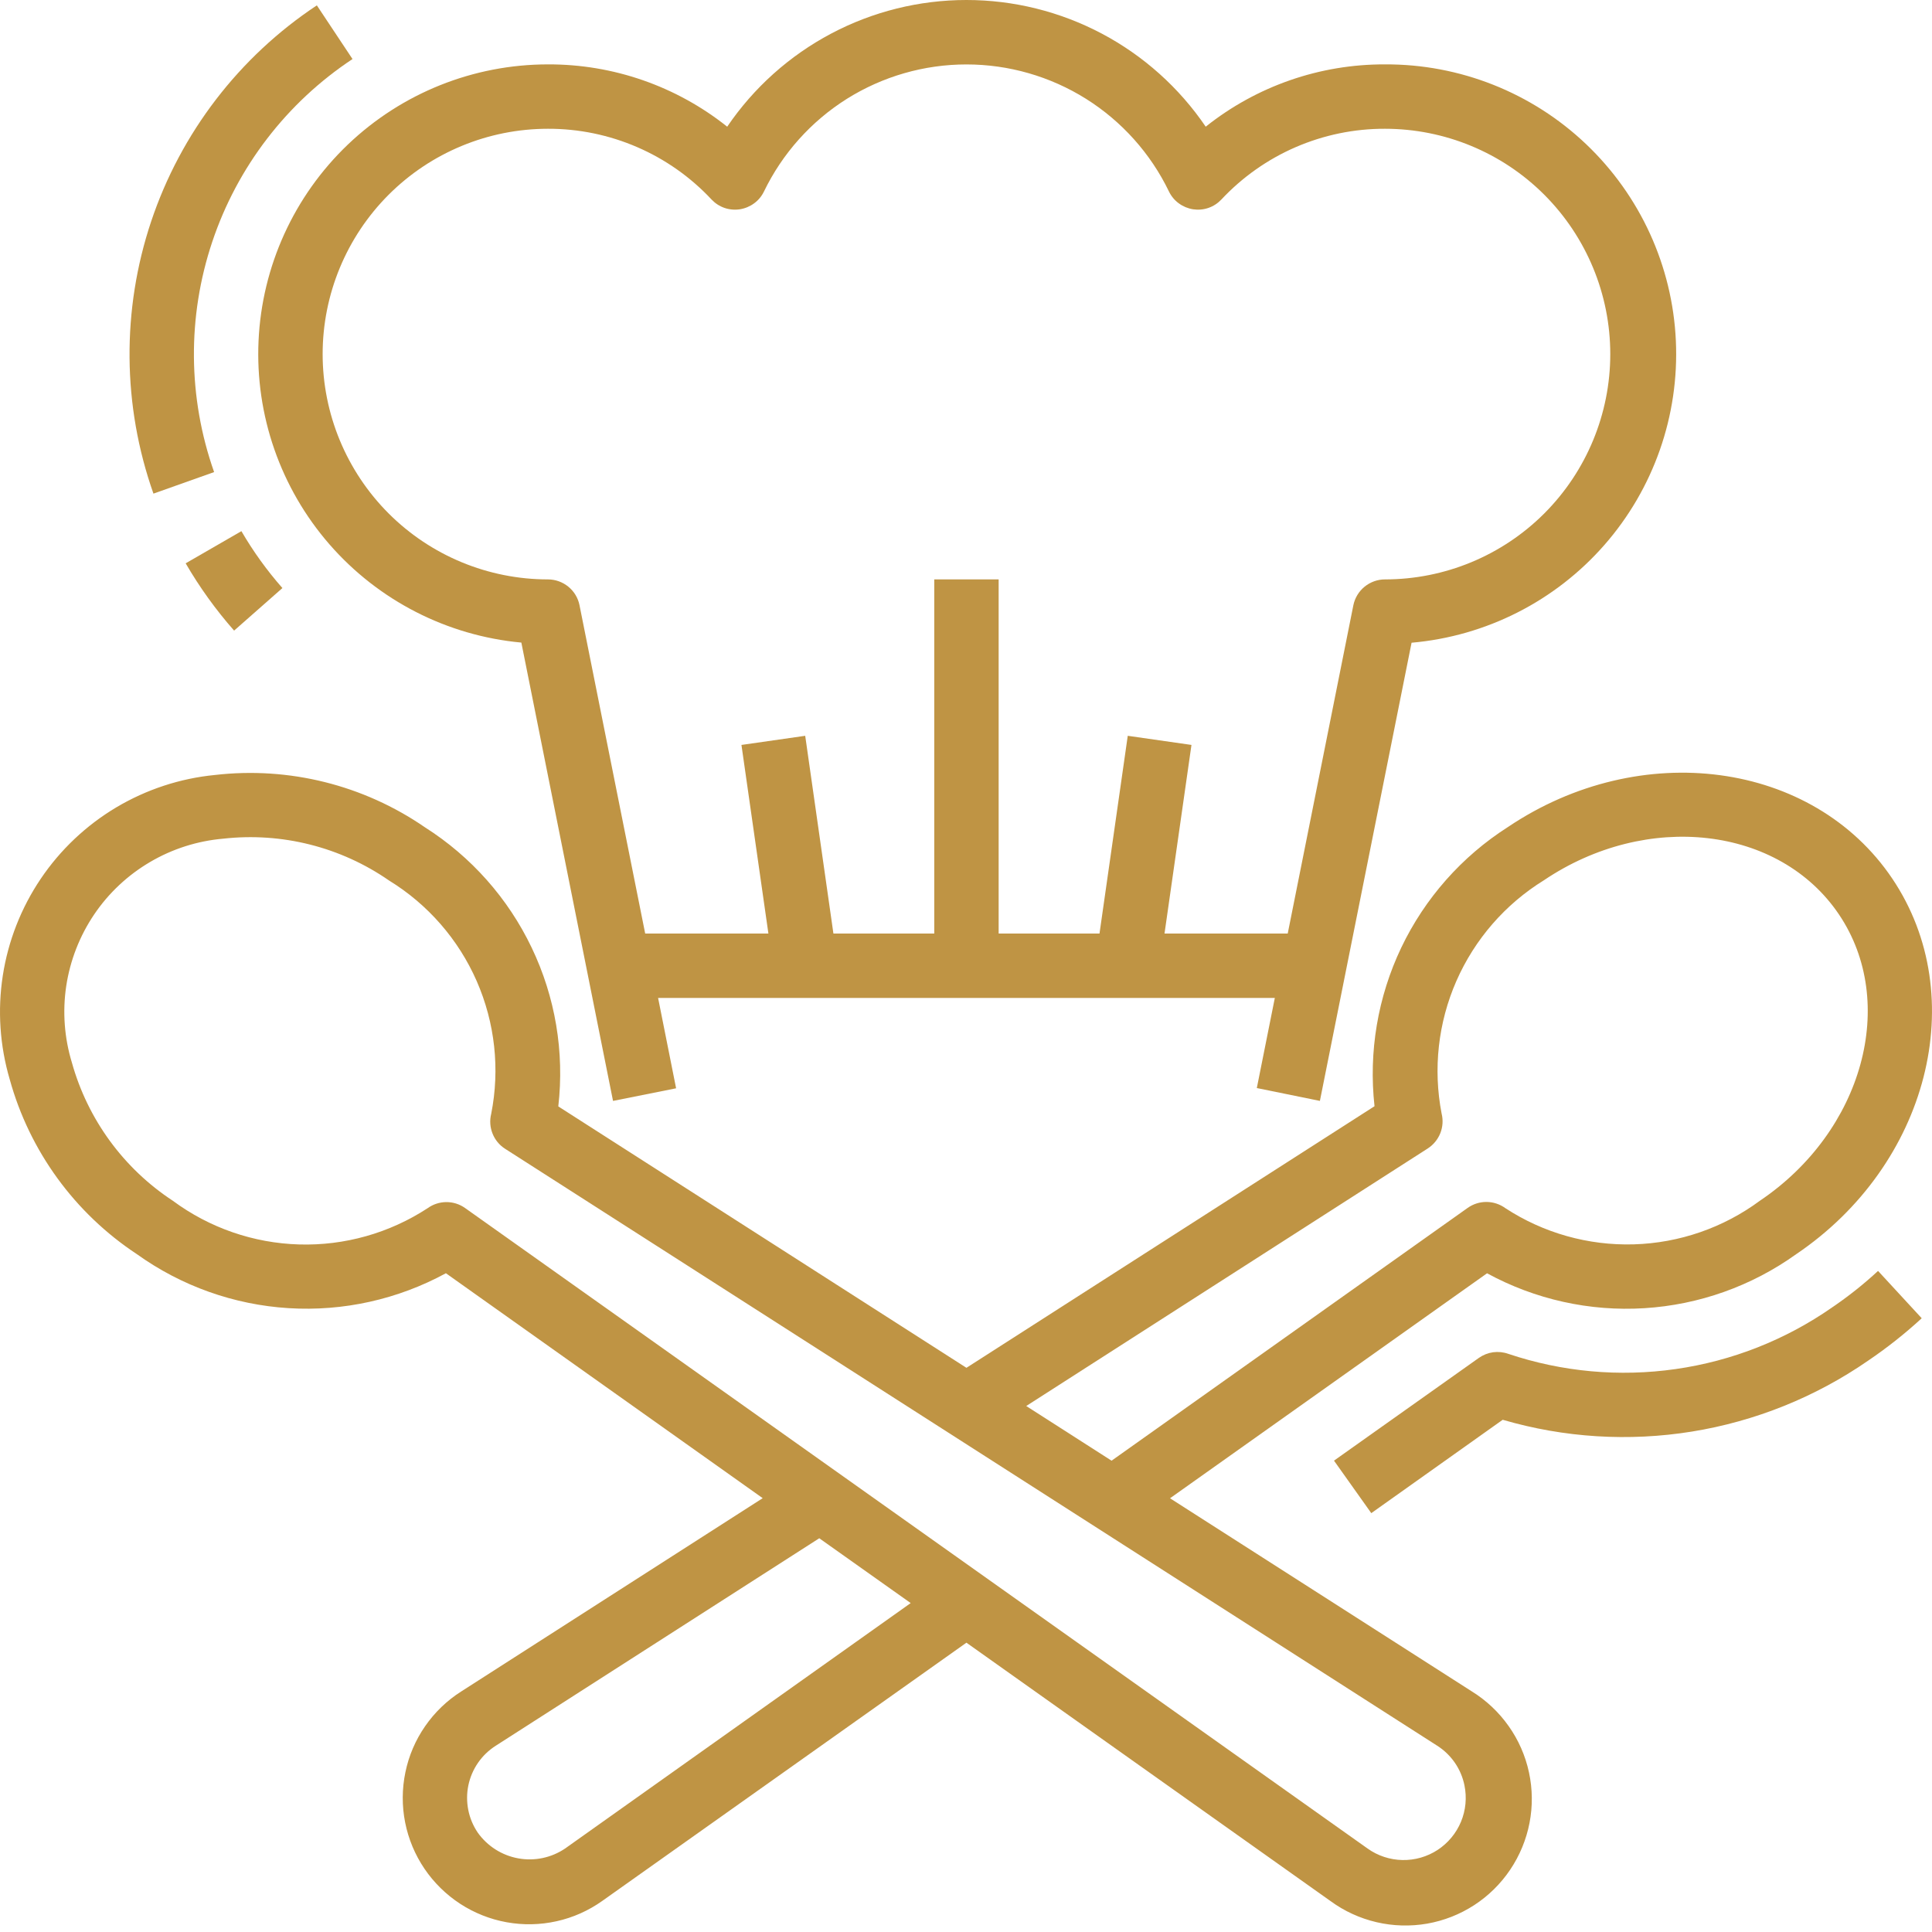
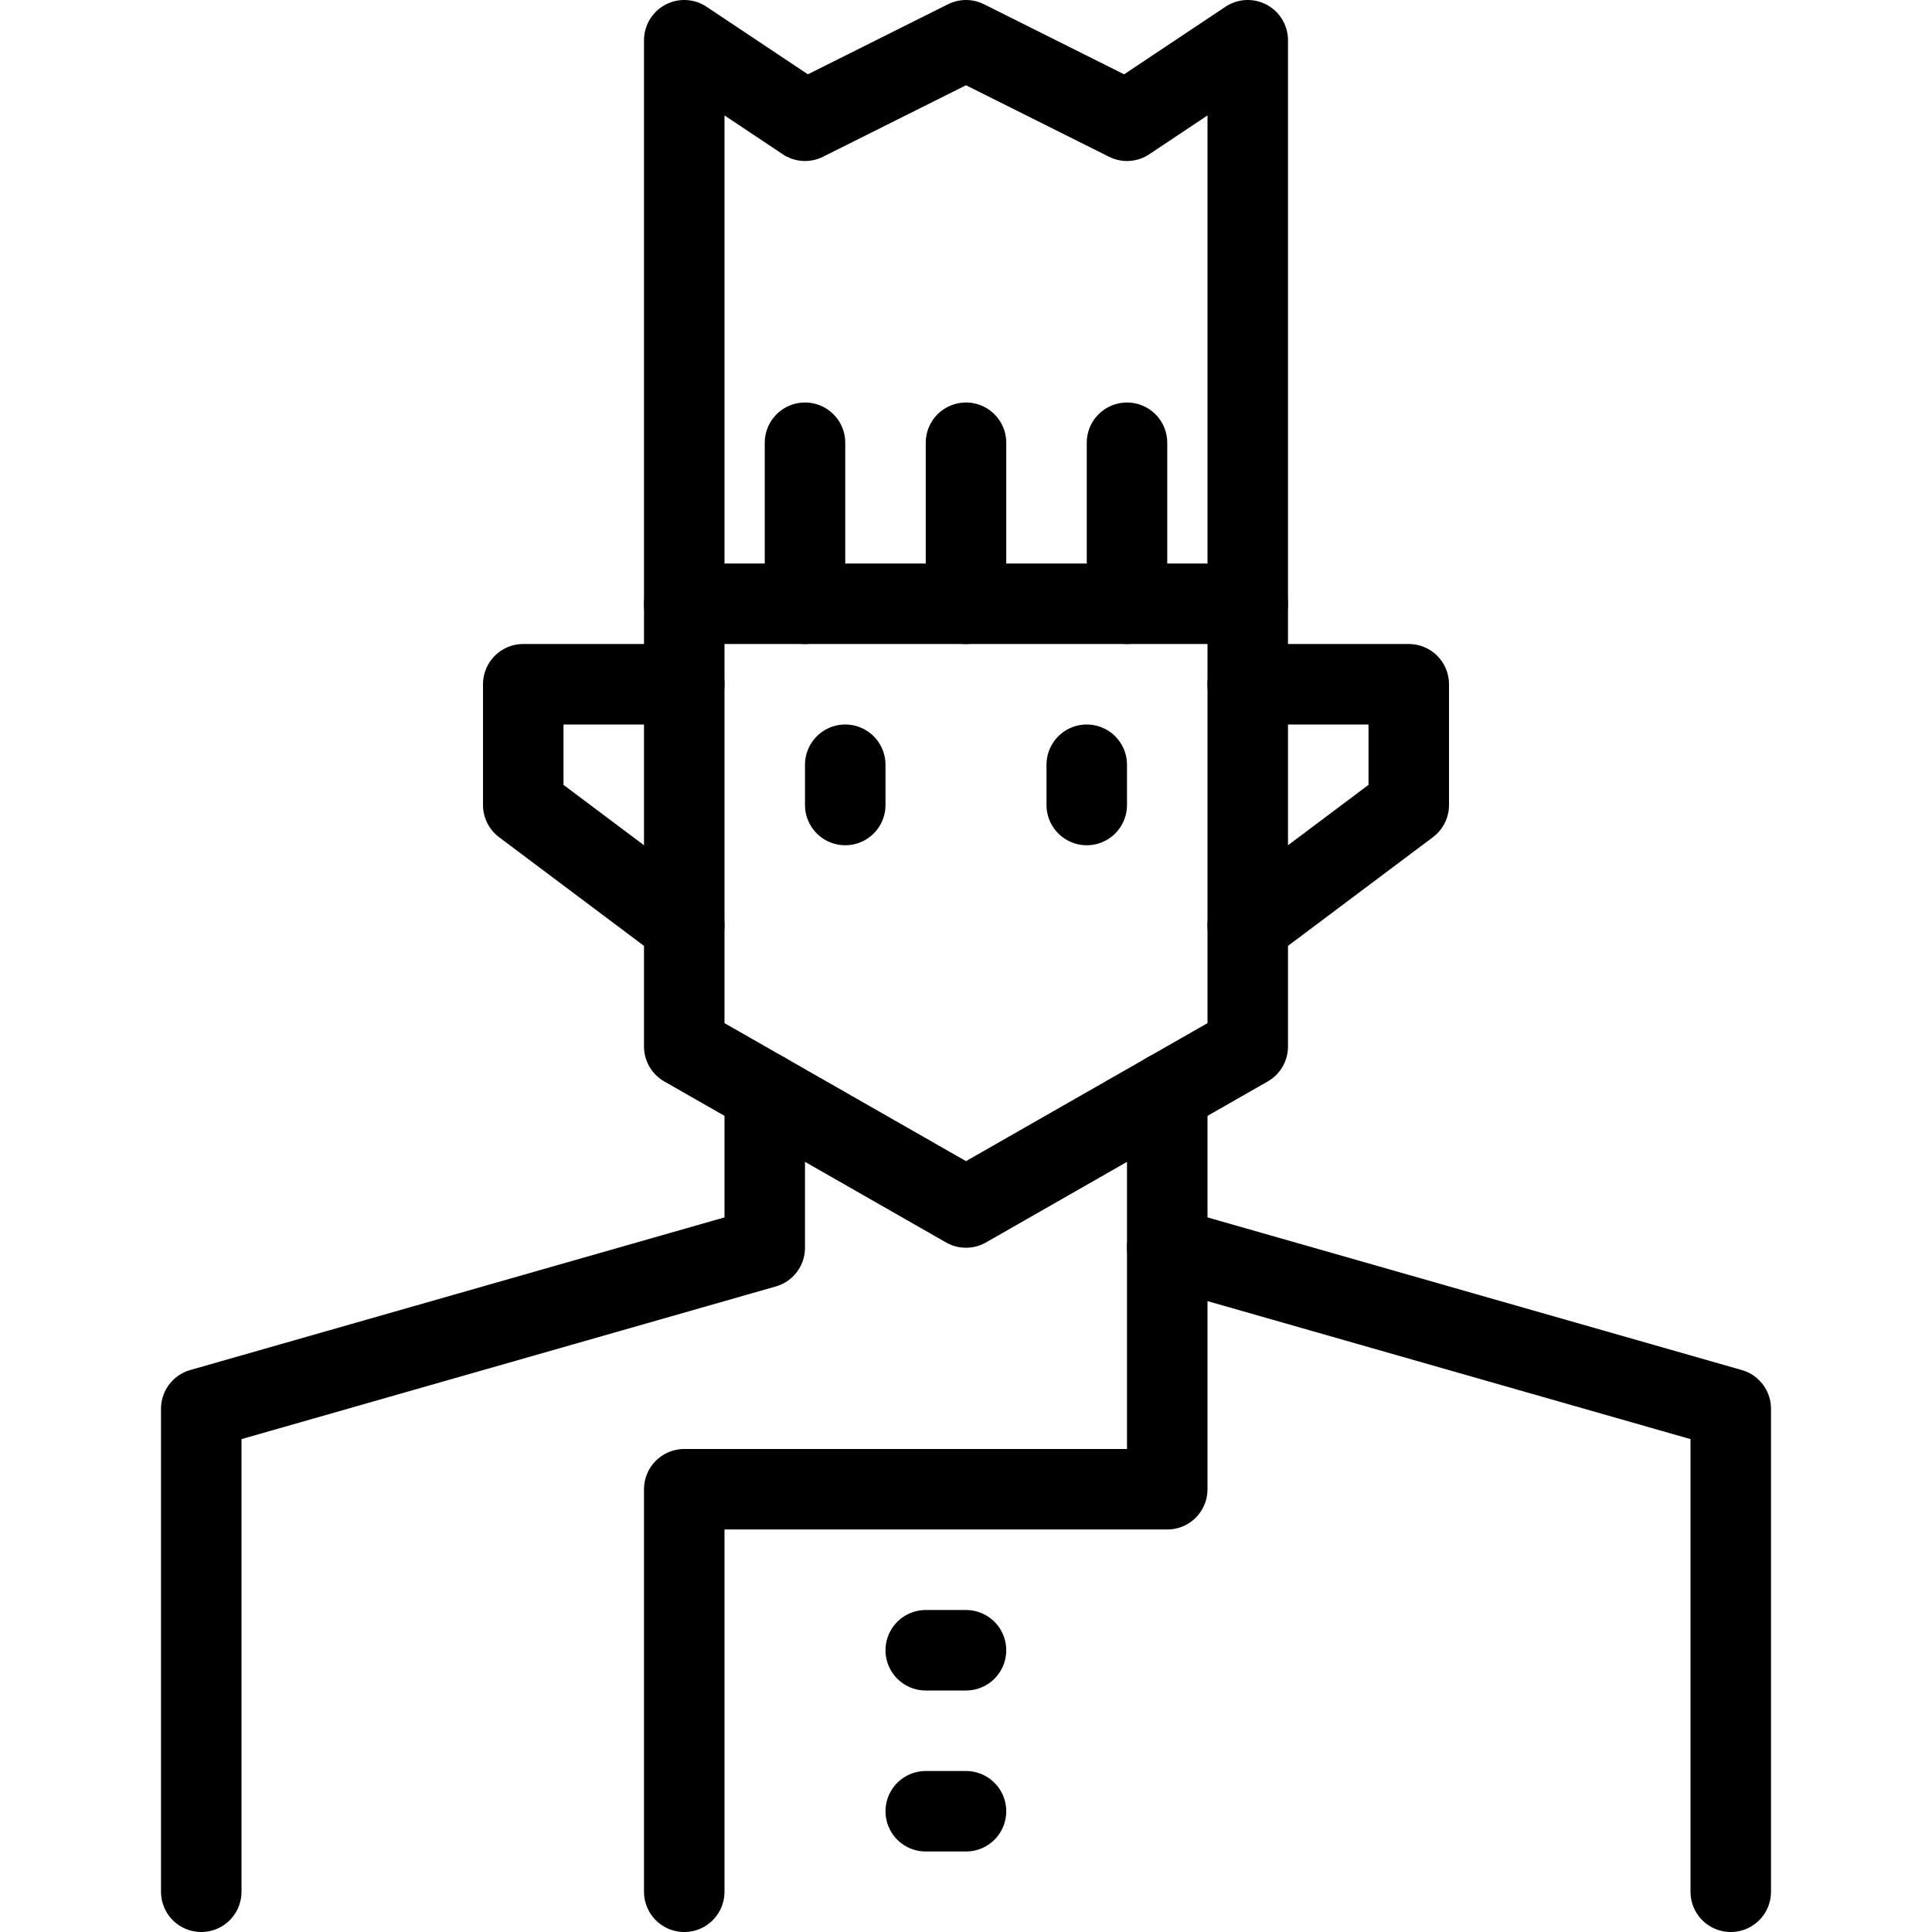
- <svg xmlns="http://www.w3.org/2000/svg" width="40" height="40" viewBox="0 0 40 40" fill="none">
-   <path d="M37.93 27.07C36.965 27.742 35.856 28.179 34.693 28.345C33.529 28.512 32.343 28.404 31.228 28.03C31.127 27.994 31.019 27.983 30.913 27.997C30.807 28.012 30.706 28.052 30.618 28.114L27.619 30.241L28.391 31.328L31.112 29.395C32.384 29.767 33.723 29.85 35.031 29.639C36.339 29.427 37.583 28.927 38.673 28.174C39.066 27.908 39.438 27.614 39.787 27.293L38.883 26.313C38.585 26.589 38.266 26.842 37.93 27.07Z" fill="#BF9444" />
-   <path d="M31.218 17.124C30.264 17.733 29.5 18.598 29.012 19.619C28.525 20.641 28.333 21.778 28.458 22.903L20.009 28.319L11.559 22.907C11.688 21.781 11.497 20.642 11.008 19.621C10.52 18.599 9.753 17.735 8.797 17.128C7.527 16.253 5.983 15.868 4.451 16.045C3.729 16.115 3.031 16.345 2.407 16.716C1.783 17.088 1.249 17.593 0.843 18.195C0.437 18.797 0.169 19.481 0.058 20.198C-0.053 20.916 -0.004 21.649 0.201 22.346C0.611 23.831 1.547 25.117 2.834 25.966C3.755 26.626 4.844 27.014 5.976 27.084C7.108 27.154 8.236 26.903 9.232 26.361L15.791 31.018L9.549 35.02C9.254 35.207 9 35.452 8.801 35.74C8.602 36.027 8.463 36.352 8.393 36.694C8.322 37.036 8.32 37.389 8.388 37.732C8.456 38.075 8.592 38.401 8.788 38.69C8.984 38.979 9.235 39.225 9.527 39.416C9.819 39.606 10.146 39.736 10.489 39.798C10.832 39.86 11.184 39.853 11.524 39.777C11.864 39.702 12.186 39.558 12.47 39.356L20.009 34.01L27.549 39.361C27.833 39.569 28.157 39.717 28.5 39.797C28.843 39.877 29.199 39.887 29.547 39.827C29.894 39.766 30.225 39.636 30.521 39.444C30.817 39.252 31.07 39.002 31.267 38.71C31.464 38.417 31.6 38.088 31.667 37.742C31.734 37.396 31.73 37.04 31.656 36.696C31.582 36.351 31.439 36.025 31.235 35.737C31.032 35.449 30.773 35.205 30.473 35.019L24.224 31.02L30.788 26.362C31.783 26.904 32.912 27.155 34.043 27.085C35.175 27.015 36.264 26.628 37.186 25.968C39.925 24.119 40.819 20.631 39.178 18.191C37.536 15.752 33.964 15.275 31.218 17.124ZM11.699 38.272C11.414 38.464 11.065 38.537 10.728 38.475C10.39 38.413 10.09 38.222 9.891 37.942C9.795 37.8 9.728 37.641 9.695 37.472C9.662 37.304 9.662 37.131 9.697 36.963C9.732 36.796 9.8 36.636 9.898 36.495C9.995 36.355 10.12 36.235 10.265 36.143L16.962 31.848L18.855 33.19L11.699 38.272ZM30.32 36.964C30.372 37.217 30.347 37.48 30.248 37.718C30.149 37.956 29.98 38.159 29.764 38.301C29.548 38.442 29.294 38.515 29.036 38.51C28.778 38.505 28.527 38.423 28.316 38.273L9.629 25.011C9.515 24.93 9.379 24.887 9.239 24.888C9.099 24.889 8.964 24.934 8.851 25.016C8.061 25.531 7.133 25.793 6.191 25.765C5.248 25.737 4.337 25.422 3.579 24.861C2.559 24.192 1.817 23.176 1.489 22.002C1.332 21.488 1.292 20.947 1.371 20.416C1.451 19.886 1.648 19.38 1.948 18.935C2.248 18.49 2.644 18.119 3.107 17.847C3.569 17.575 4.087 17.41 4.621 17.364C5.833 17.228 7.053 17.535 8.055 18.23C8.858 18.723 9.492 19.45 9.87 20.313C10.248 21.177 10.353 22.135 10.17 23.06C10.136 23.195 10.145 23.338 10.197 23.468C10.248 23.598 10.339 23.709 10.457 23.784L29.754 36.142C29.899 36.234 30.023 36.354 30.121 36.495C30.218 36.636 30.286 36.796 30.32 36.964ZM36.438 24.859C35.68 25.42 34.769 25.735 33.826 25.763C32.883 25.79 31.955 25.529 31.166 25.013C31.053 24.931 30.917 24.886 30.777 24.885C30.638 24.884 30.501 24.927 30.387 25.008L23.014 30.242L21.247 29.11L29.56 23.778C29.677 23.702 29.768 23.592 29.82 23.462C29.871 23.333 29.881 23.19 29.847 23.055C29.668 22.13 29.775 21.172 30.153 20.31C30.532 19.447 31.163 18.72 31.965 18.225C34.097 16.787 36.839 17.104 38.072 18.93C39.304 20.755 38.57 23.422 36.438 24.859Z" fill="#BF9444" />
-   <path d="M7.298 1.222L6.56 0.111C4.95 1.178 3.743 2.752 3.13 4.583C2.517 6.415 2.533 8.399 3.177 10.22L4.433 9.774C3.889 8.233 3.875 6.555 4.395 5.005C4.914 3.455 5.936 2.124 7.299 1.222H7.298Z" fill="#BF9444" />
-   <path d="M5.847 12.175C5.526 11.811 5.242 11.416 4.998 10.997L3.844 11.663C4.132 12.159 4.468 12.626 4.847 13.056L5.847 12.175Z" fill="#BF9444" />
-   <path d="M27.327 22.793L29.225 13.307C30.767 13.172 32.198 12.447 33.218 11.282C34.238 10.117 34.768 8.602 34.697 7.055C34.626 5.508 33.959 4.049 32.836 2.982C31.714 1.916 30.222 1.325 28.674 1.333C27.326 1.328 26.017 1.783 24.963 2.623C24.414 1.815 23.675 1.153 22.812 0.696C21.948 0.239 20.986 0 20.009 0C19.033 0 18.07 0.239 17.207 0.696C16.344 1.153 15.605 1.815 15.056 2.623C14.002 1.783 12.693 1.328 11.345 1.333C9.802 1.333 8.318 1.927 7.202 2.993C6.086 4.059 5.424 5.514 5.353 7.055C5.282 8.597 5.808 10.106 6.821 11.27C7.835 12.434 9.258 13.162 10.794 13.304L12.692 22.793L13.998 22.532L13.625 20.661H26.394L26.021 22.527L27.327 22.793ZM24.11 19.328L24.668 15.423L23.349 15.234L22.764 19.328H20.676V11.996H19.343V19.328H17.255L16.671 15.234L15.351 15.423L15.909 19.328H13.358L11.998 12.53C11.968 12.379 11.886 12.244 11.767 12.147C11.648 12.05 11.499 11.996 11.345 11.996C10.108 11.996 8.921 11.505 8.046 10.63C7.172 9.755 6.68 8.568 6.68 7.331C6.68 6.094 7.172 4.907 8.046 4.032C8.921 3.157 10.108 2.666 11.345 2.666C11.98 2.664 12.609 2.794 13.192 3.046C13.775 3.298 14.3 3.668 14.733 4.132C14.807 4.21 14.899 4.27 15.001 4.305C15.103 4.34 15.212 4.349 15.319 4.333C15.425 4.316 15.526 4.274 15.613 4.21C15.7 4.147 15.77 4.062 15.817 3.965C16.198 3.177 16.793 2.512 17.534 2.046C18.276 1.581 19.134 1.334 20.009 1.334C20.885 1.334 21.743 1.581 22.485 2.046C23.226 2.512 23.822 3.177 24.202 3.965C24.249 4.062 24.319 4.147 24.406 4.21C24.493 4.274 24.594 4.316 24.7 4.333C24.807 4.349 24.916 4.34 25.018 4.305C25.12 4.27 25.212 4.21 25.286 4.132C25.72 3.668 26.244 3.298 26.827 3.046C27.41 2.794 28.038 2.664 28.674 2.666C29.911 2.666 31.098 3.157 31.973 4.032C32.847 4.907 33.339 6.094 33.339 7.331C33.339 8.568 32.847 9.755 31.973 10.63C31.098 11.505 29.911 11.996 28.674 11.996C28.52 11.996 28.371 12.05 28.252 12.147C28.133 12.244 28.051 12.379 28.02 12.53L26.661 19.328H24.11Z" fill="#BF9444" />
+ <svg xmlns="http://www.w3.org/2000/svg" version="1.0" width="800px" height="800px" viewBox="0 0 24 24" xml:space="preserve">
+   <g id="Guides">
+     <g id="_x32_0_px_2_">
+ 	</g>
+     <g id="_x32_0px">
+ 	</g>
+     <g id="_x34_0px">
+ 	</g>
+     <g id="_x34_4_px">
+ 	</g>
+     <g id="_x34_8px">
+       <g id="_x31_6px">
+ 		</g>
+       <g id="square_4px">
+         <g id="_x32_8_px">
+           <g id="square_4px_2_">
+ 				</g>
+           <g id="square_4px_3_">
+ 				</g>
+           <g id="square_4px_1_">
+ 				</g>
+           <g id="_x32_4_px_2_">
+ 				</g>
+           <g id="_x31_2_px">
+ 				</g>
+         </g>
+       </g>
+     </g>
+     <g id="Icons">
+ 	</g>
+     <g id="_x32_0_px">
+ 	</g>
+     <g id="square_6px">
+       <g id="_x31_2_PX">
+ 		</g>
+     </g>
+     <g id="_x33_6_px">
+       <g id="_x33_2_px">
+         <g id="_x32_8_px_1_">
+           <g id="square_6px_1_">
+ 				</g>
+           <g id="_x32_0_px_1_">
+             <g id="_x31_2_PX_2_">
+ 					</g>
+             <g id="_x34_8_px">
+               <g id="_x32_4_px">
+ 						</g>
+               <g id="_x32_4_px_1_">
+ 						</g>
+             </g>
+           </g>
+         </g>
+       </g>
+     </g>
+     <g id="_x32_0_px_3_">
+ 	</g>
+     <g id="_x32_0_px_4_">
+ 	</g>
+     <g id="New_Symbol_8">
+       <g id="_x32_4_px_3_">
+ 		</g>
+     </g>
+   </g>
+   <g id="Artboard">
+ </g>
+   <g id="Free_Icons">
+     <g>
+       <polyline style="fill:none;stroke:#000000;stroke-linecap:round;stroke-linejoin:round;stroke-miterlimit:10;" points="21.5,23.5     21.5,17.5 14.5,15.5 14.5,18.5 8.5,18.5 8.5,23.5   " />
+       <polyline style="fill:none;stroke:#000000;stroke-linecap:round;stroke-linejoin:round;stroke-miterlimit:10;" points="2.5,23.5     2.5,17.5 9.5,15.5 9.5,13.572   " />
+       <line style="fill:none;stroke:#000000;stroke-linecap:round;stroke-linejoin:round;stroke-miterlimit:10;" x1="11.5" y1="22.5" x2="12" y2="22.5" />
+       <line style="fill:none;stroke:#000000;stroke-linecap:round;stroke-linejoin:round;stroke-miterlimit:10;" x1="11.5" y1="20.5" x2="12" y2="20.5" />
+       <polygon style="fill:none;stroke:#000000;stroke-linecap:round;stroke-linejoin:round;stroke-miterlimit:10;" points="8.5,7.5     15.5,7.5 15.5,13 12,15 8.5,13   " />
+       <polyline style="fill:none;stroke:#000000;stroke-linecap:round;stroke-linejoin:round;stroke-miterlimit:10;" points="8.5,7.5     8.5,0.5 10,1.5 12,0.5 14,1.5 15.5,0.5 15.5,7.5   " />
+       <polyline style="fill:none;stroke:#000000;stroke-linecap:round;stroke-linejoin:round;stroke-miterlimit:10;" points="8.5,8.5     6.5,8.5 6.5,10 8.5,11.5   " />
+       <polyline style="fill:none;stroke:#000000;stroke-linecap:round;stroke-linejoin:round;stroke-miterlimit:10;" points="15.5,8.5     17.5,8.5 17.5,10 15.5,11.5   " />
+       <line style="fill:none;stroke:#000000;stroke-linecap:round;stroke-linejoin:round;stroke-miterlimit:10;" x1="10" y1="7.5" x2="10" y2="5.5" />
+       <line style="fill:none;stroke:#000000;stroke-linecap:round;stroke-linejoin:round;stroke-miterlimit:10;" x1="14" y1="7.5" x2="14" y2="5.5" />
+       <line style="fill:none;stroke:#000000;stroke-linecap:round;stroke-linejoin:round;stroke-miterlimit:10;" x1="12" y1="7.5" x2="12" y2="5.5" />
+       <line style="fill:none;stroke:#000000;stroke-linecap:round;stroke-linejoin:round;stroke-miterlimit:10;" x1="14.5" y1="15.5" x2="14.5" y2="13.571" />
+       <line style="fill:none;stroke:#000000;stroke-linecap:round;stroke-linejoin:round;stroke-miterlimit:10;" x1="10.5" y1="9.5" x2="10.5" y2="10" />
+       <line style="fill:none;stroke:#000000;stroke-linecap:round;stroke-linejoin:round;stroke-miterlimit:10;" x1="13.5" y1="9.5" x2="13.5" y2="10" />
+     </g>
+   </g>
</svg>
